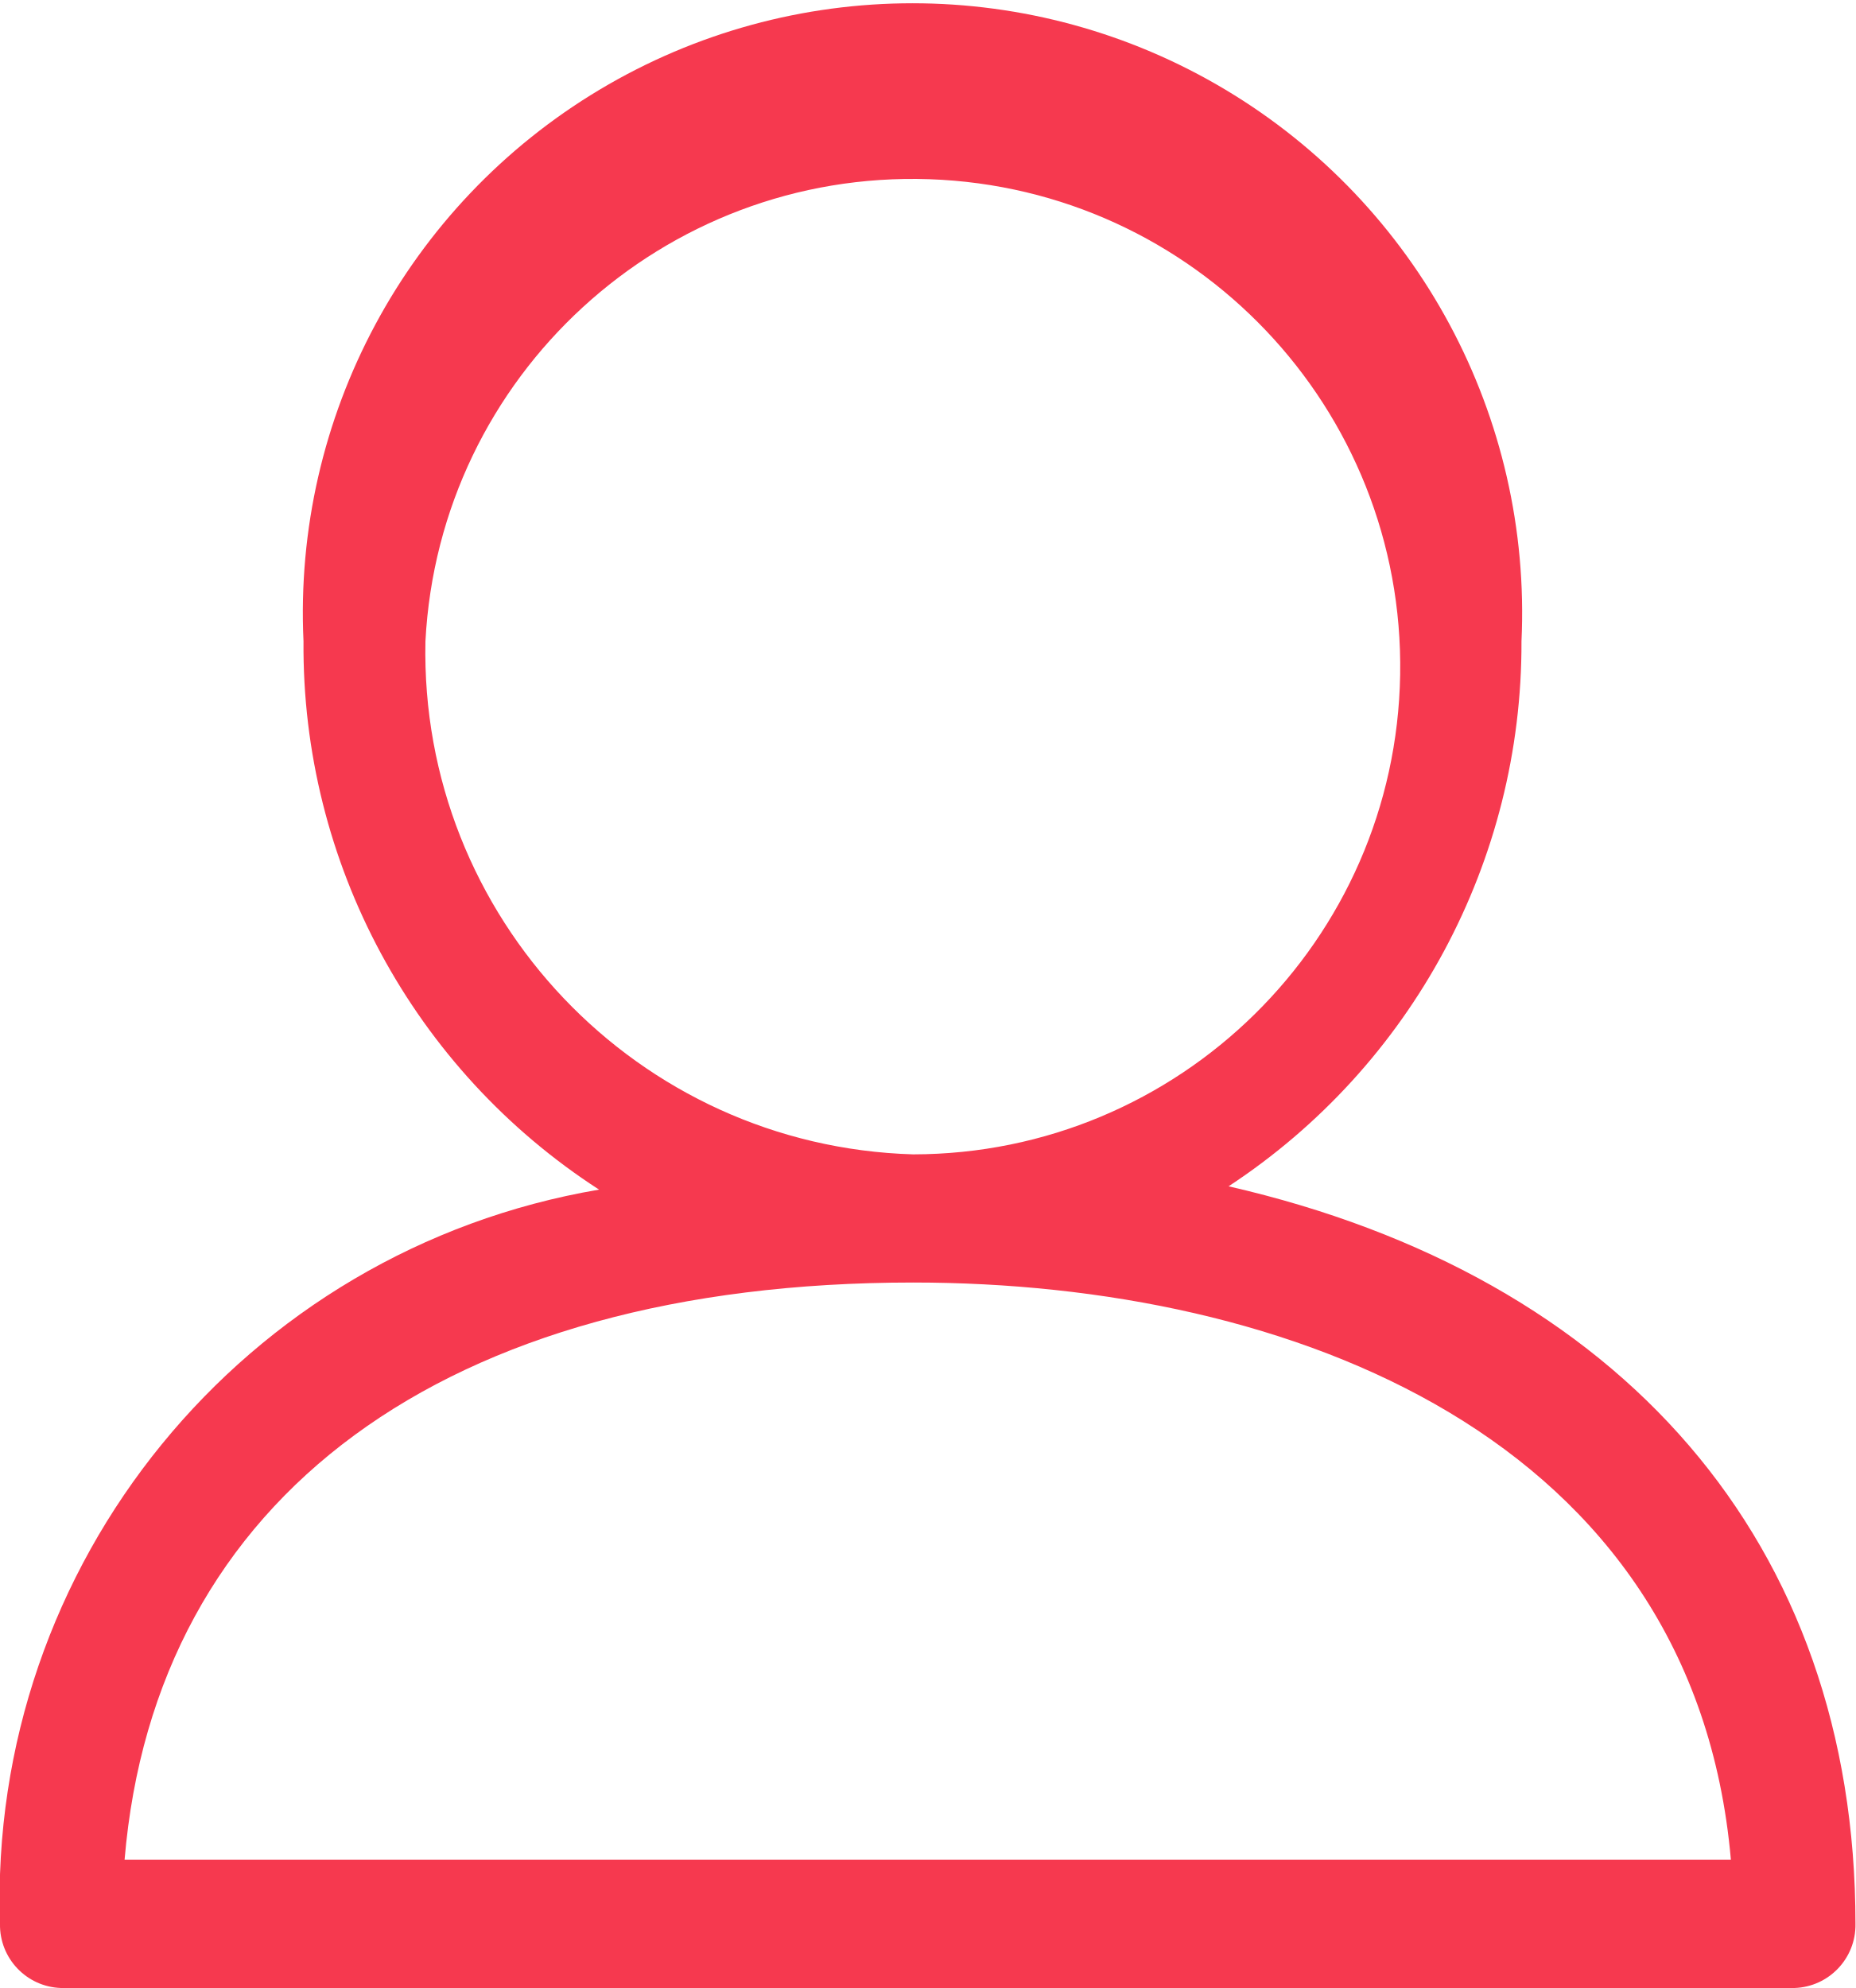
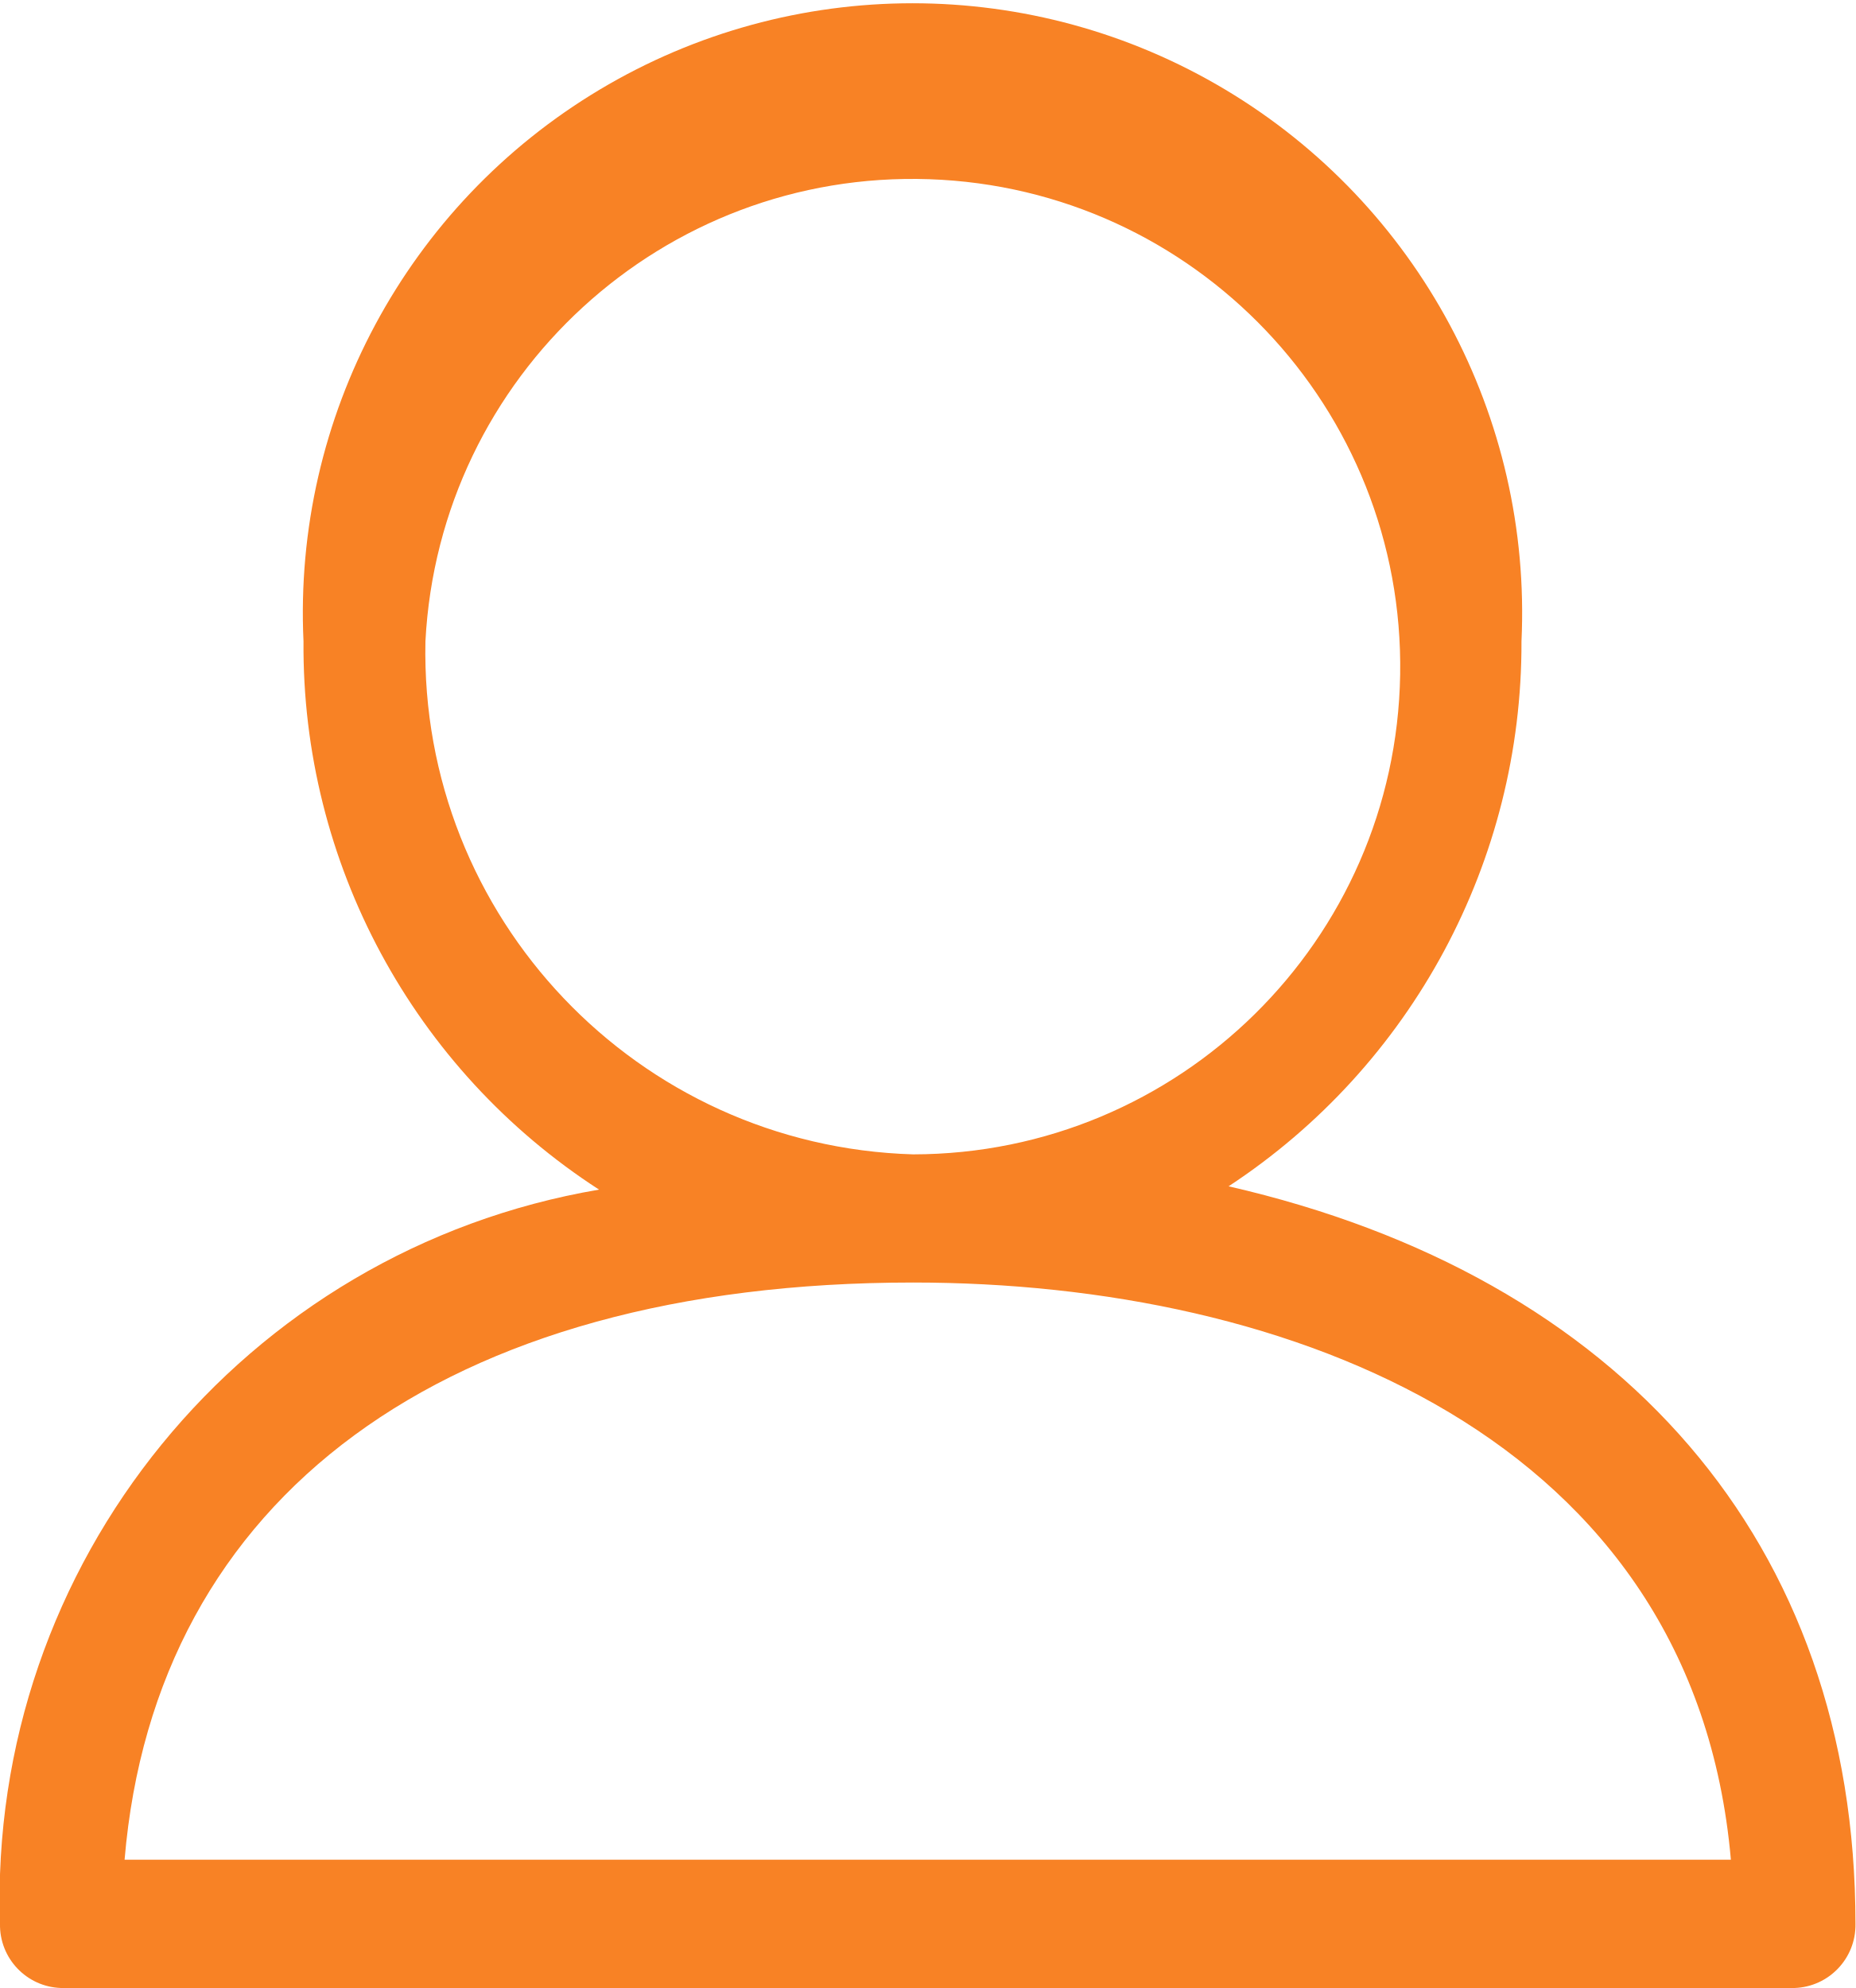
<svg xmlns="http://www.w3.org/2000/svg" width="14" height="15" viewBox="0 0 14 15">
  <defs>
-     <style>.cls-1{fill:#f6394f;fill-rule:evenodd}</style>
+     <style>.cls-1{fill:#f88225;fill-rule:evenodd}</style>
  </defs>
  <path id="avatar-form.svg" class="cls-1" d="M1455.27 932.951a4.9 4.9 0 0 0 2.21-4.112 4.6 4.6 0 1 0-9.19 0 4.88 4.88 0 0 0 2.23 4.137 5.434 5.434 0 0 0-4.52 5.54.476.476 0 0 0 .46.484h13.08a.476.476 0 0 0 .46-.484c0-2.879-1.77-4.887-4.73-5.565zm-6.06-4.112a3.68 3.68 0 1 1 3.68 3.871 3.793 3.793 0 0 1-3.68-3.871zm-2.27 9.193c.23-2.734 2.41-4.355 5.95-4.355 2.84 0 5.89 1.162 6.17 4.355h-12.12z" transform="translate(-1446 -924)" />
</svg>
